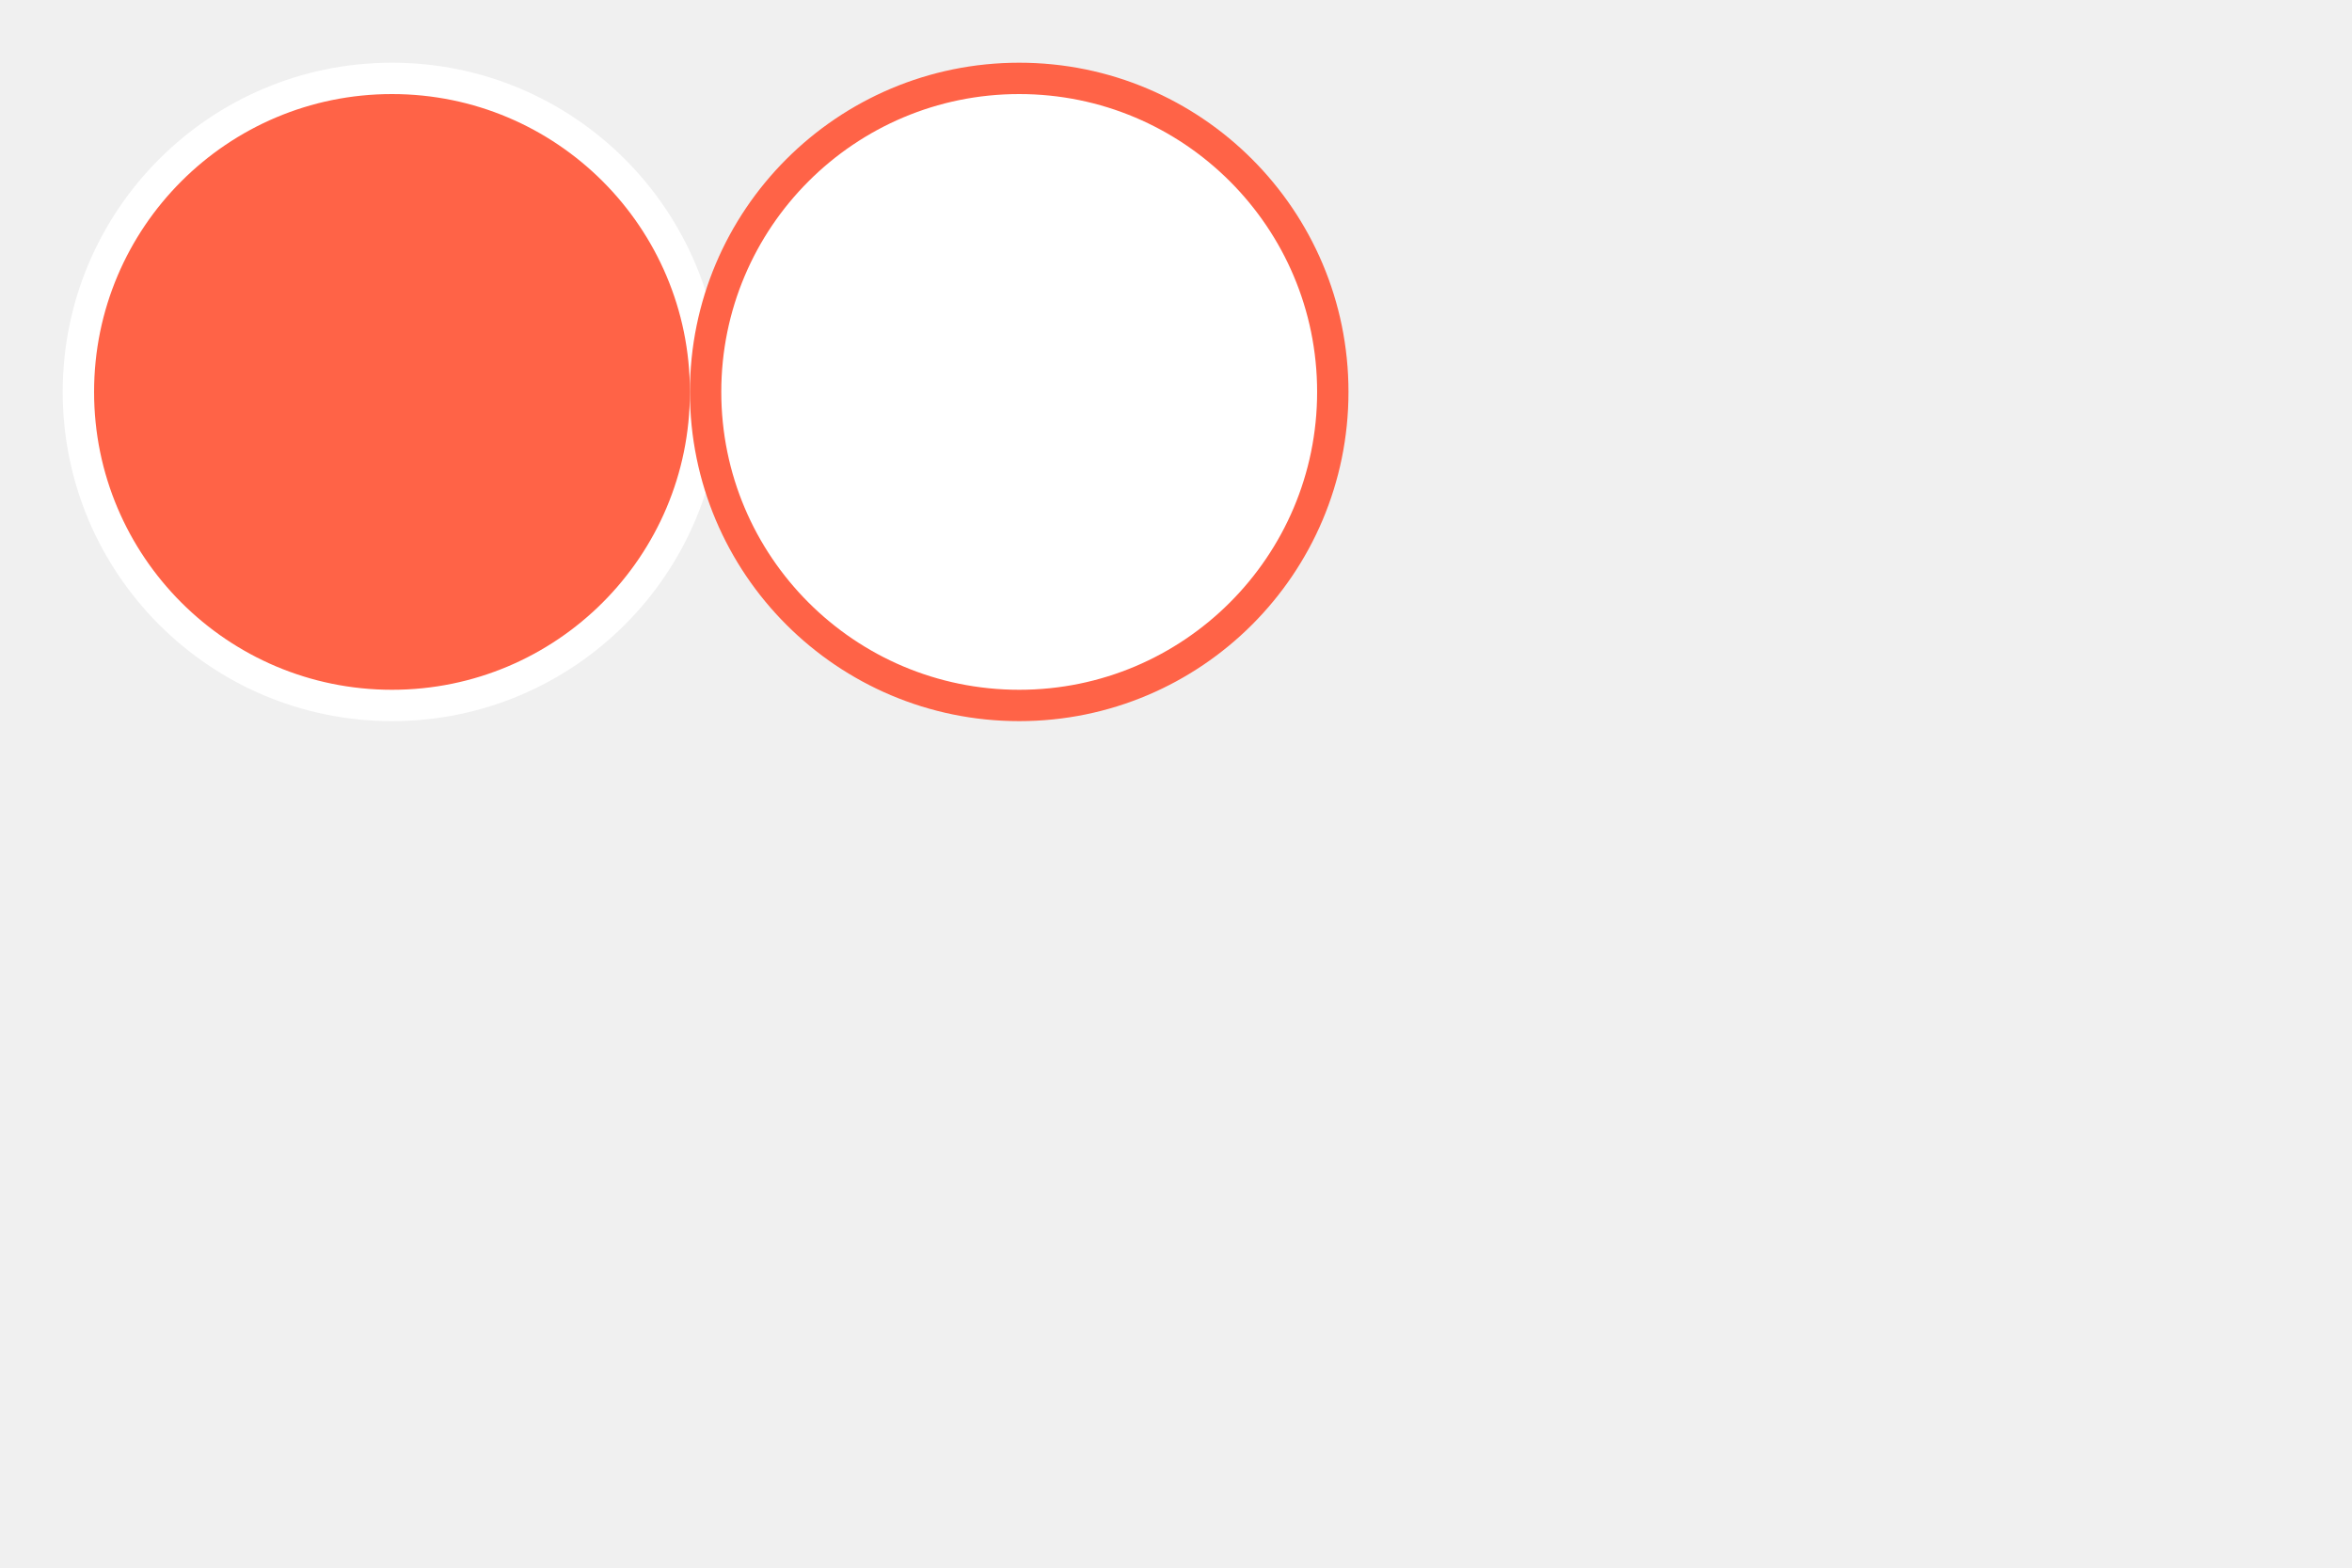
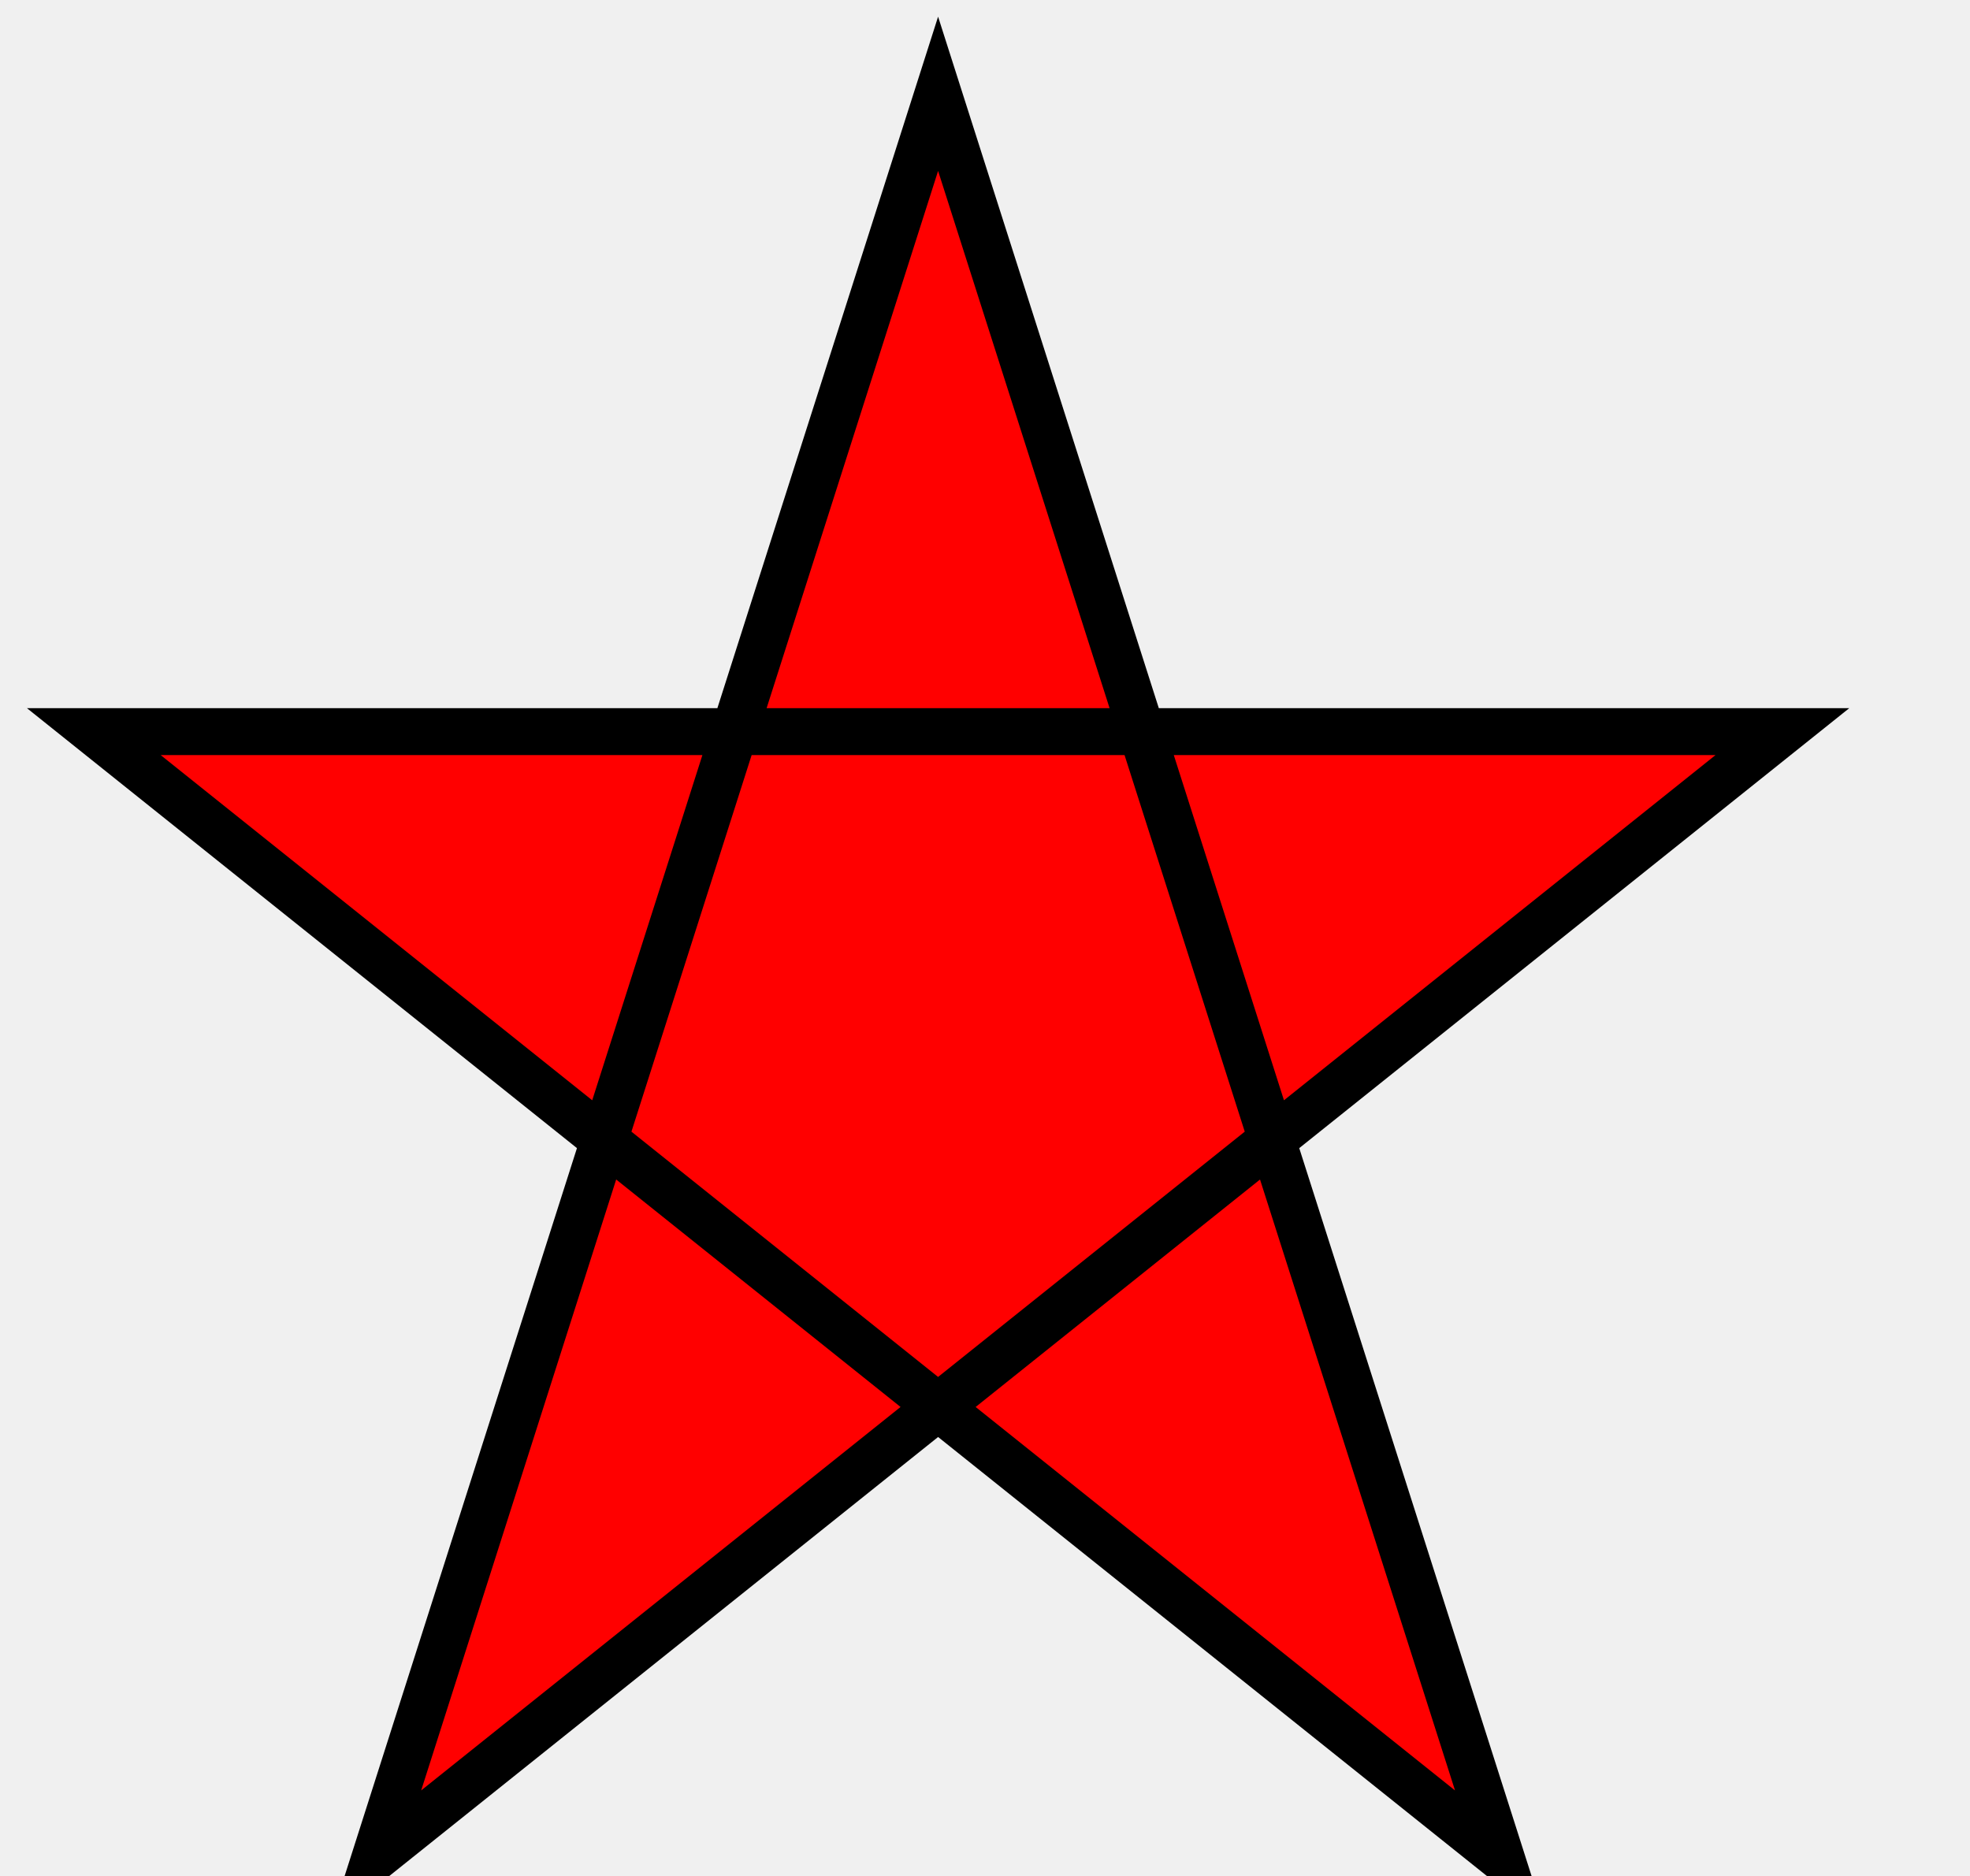
- <svg xmlns="http://www.w3.org/2000/svg" width="300px" height="200px" xml:lang="fr">
-   <circle cx="50" cy="50" r="40" stroke="white" stroke-width="4" fill="tomato" />
-   <circle cx="130" cy="50" r="40" stroke="tomato" stroke-width="4" fill="white" />
+ <svg xmlns="http://www.w3.org/2000/svg" width="210px" height="200px" xml:lang="fr">
+   <polygon points="100,10 40,198 190,78 10,78 160,198" style="fill:red;stroke:black;stroke-width:5;fill-rule:nonzero;" />
+   Sorry, your browser does not support inline SVG.
</svg>
